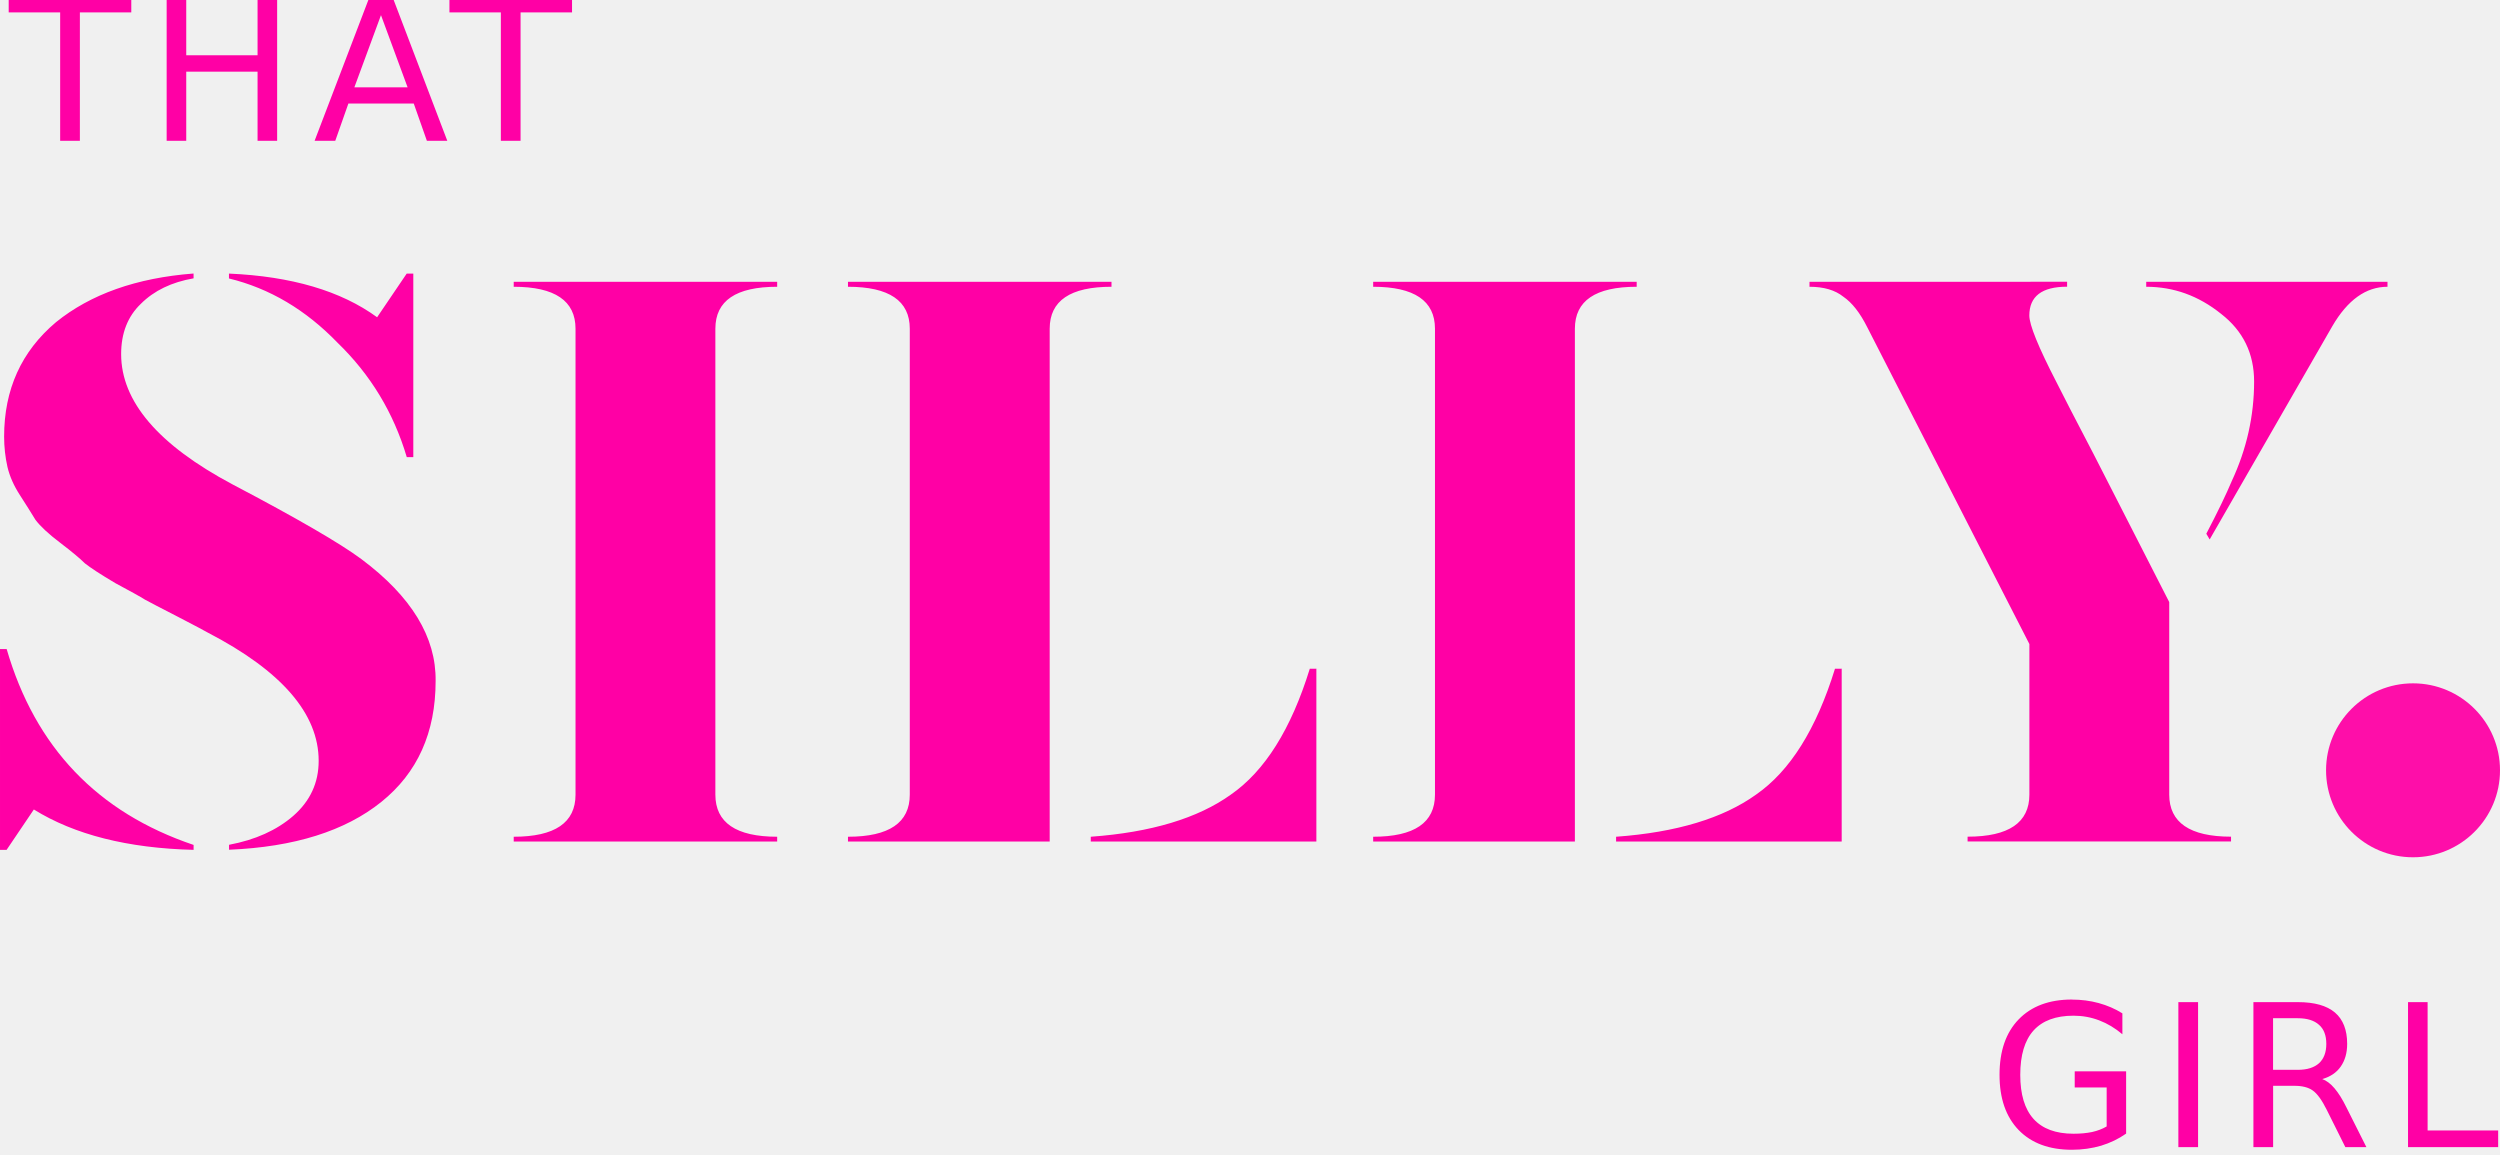
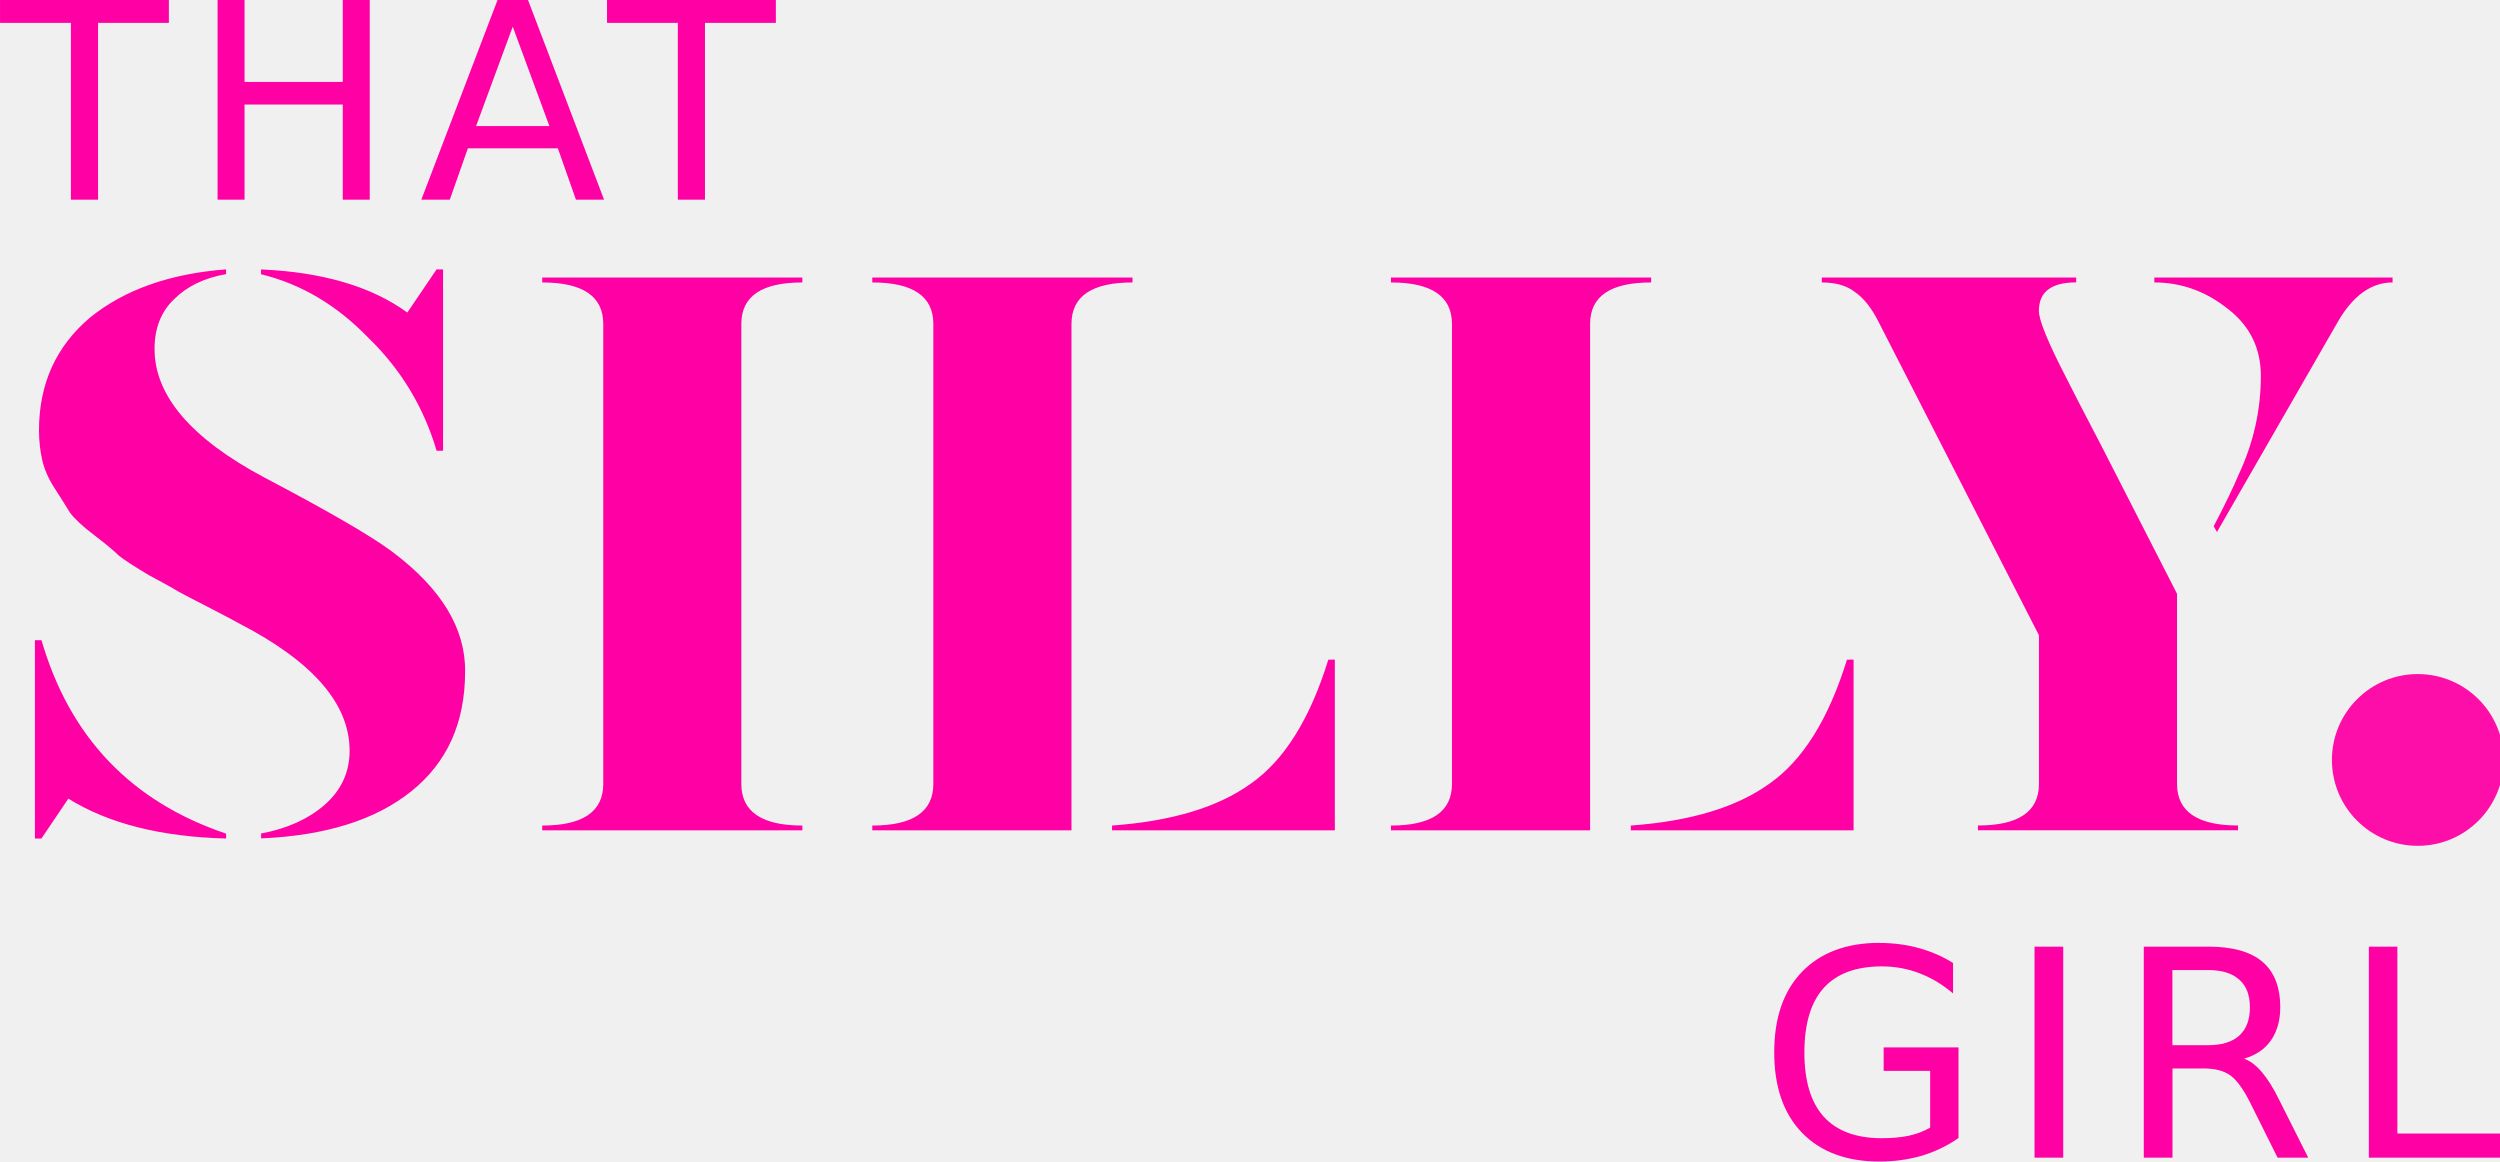
- <svg xmlns="http://www.w3.org/2000/svg" width="39.419mm" height="18.196mm" viewBox="0 0 39.438 18.196" version="1.1" id="svg9349">
+ <svg xmlns="http://www.w3.org/2000/svg" width="39.918mm" height="18.548mm" viewBox="0 0 39.937 18.548" version="1.1" id="svg9349">
  <defs id="defs9343" />
-   <g id="layer1" transform="translate(-61.16797,-111.0746)">
+   <g id="layer1" transform="translate(-60.61017,-111.0864)">
    <g id="g4825" style="fill:#ff00a5;fill-opacity:1">
      <path d="m 64.221,115.385 c -0.9,0.069 -1.624,0.326 -2.17,0.768 -0.545,0.459 -0.818,1.06 -0.818,1.805 0,0.165 0.018,0.325 0.053,0.48 0.035,0.147 0.1,0.294 0.195,0.441 0.095,0.147 0.177,0.278 0.246,0.391 0.078,0.104 0.209,0.225 0.391,0.363 0.182,0.139 0.311,0.246 0.389,0.324 0.087,0.069 0.247,0.174 0.48,0.312 0.242,0.13 0.398,0.216 0.467,0.26 0.078,0.043 0.251,0.133 0.52,0.271 0.268,0.139 0.425,0.222 0.469,0.248 1.169,0.606 1.752,1.281 1.752,2.025 0,0.346 -0.134,0.635 -0.402,0.869 -0.26,0.225 -0.596,0.377 -1.012,0.455 v 0.078 c 1.03,-0.043 1.831,-0.295 2.402,-0.754 0.571,-0.459 0.857,-1.094 0.857,-1.908 0.009,-0.693 -0.382,-1.333 -1.17,-1.922 -0.338,-0.251 -1.017,-0.645 -2.039,-1.182 -1.169,-0.623 -1.752,-1.308 -1.752,-2.053 0,-0.329 0.103,-0.594 0.311,-0.793 0.208,-0.208 0.486,-0.342 0.832,-0.402 z m 0.559,0 v 0.078 c 0.641,0.156 1.211,0.494 1.713,1.014 0.519,0.502 0.884,1.103 1.092,1.805 H 67.688 v -2.896 h -0.104 l -0.467,0.689 c -0.571,-0.416 -1.351,-0.646 -2.338,-0.689 z m 4.492,0.131 v 0.078 c 0.649,0 0.975,0.221 0.975,0.662 v 7.35 c 0,0.442 -0.325,0.664 -0.975,0.664 v 0.076 h 4.156 v -0.076 c -0.649,0 -0.975,-0.223 -0.975,-0.664 v -7.35 c 0,-0.442 0.325,-0.662 0.975,-0.662 v -0.078 z m 5.273,0 v 0.078 c 0.649,0 0.975,0.221 0.975,0.662 v 7.35 c 0,0.442 -0.325,0.664 -0.975,0.664 v 0.076 h 3.182 v -8.09 c 0,-0.442 0.325,-0.662 0.975,-0.662 v -0.078 z m 8.285,0 v 0.078 c 0.649,0 0.975,0.221 0.975,0.662 v 7.35 c 0,0.442 -0.325,0.664 -0.975,0.664 v 0.076 h 3.182 v -8.09 c 0,-0.442 0.325,-0.662 0.975,-0.662 v -0.078 z m 6.883,0 v 0.078 c 0.225,0 0.403,0.052 0.533,0.156 0.139,0.095 0.264,0.255 0.377,0.48 l 2.559,5 v 2.375 c 0,0.442 -0.325,0.664 -0.975,0.664 v 0.076 h 4.156 v -0.076 c -0.649,0 -0.975,-0.223 -0.975,-0.664 v -3.037 l -1.195,-2.338 c -0.294,-0.563 -0.489,-0.94 -0.584,-1.131 -0.286,-0.554 -0.428,-0.904 -0.428,-1.051 0,-0.303 0.197,-0.455 0.596,-0.455 v -0.078 z m 5.312,0 v 0.078 c 0.433,0 0.827,0.142 1.182,0.428 0.346,0.268 0.52,0.625 0.52,1.066 0,0.545 -0.118,1.068 -0.352,1.57 -0.087,0.208 -0.221,0.486 -0.402,0.832 l 0.053,0.09 1.934,-3.363 c 0.242,-0.416 0.533,-0.623 0.871,-0.623 v -0.078 z m -33.857,5.793 v 3.168 h 0.104 l 0.43,-0.637 c 0.641,0.398 1.481,0.611 2.52,0.637 v -0.078 c -1.515,-0.511 -2.499,-1.54 -2.949,-3.09 z m 20.662,0.311 c -0.294,0.952 -0.709,1.614 -1.246,1.986 -0.519,0.372 -1.257,0.595 -2.209,0.664 v 0.076 h 3.559 v -2.727 z m 8.285,0 c -0.294,0.952 -0.709,1.614 -1.246,1.986 -0.519,0.372 -1.255,0.595 -2.207,0.664 v 0.076 h 3.559 v -2.727 z" id="text4829" style="font-style:normal;font-variant:normal;font-weight:normal;font-stretch:normal;font-size:12.987px;line-height:1.25;font-family:'Gabriela Stencil';-inkscape-font-specification:'Gabriela Stencil';letter-spacing:0px;word-spacing:0px;fill:#ff00a5;fill-opacity:1;stroke:none;stroke-width:0.325" />
-       <path d="m 61.305,111.004 v 0.262 h 0.812 v 2.025 h 0.311 v -2.025 h 0.811 v -0.262 z m 2.492,0 v 2.287 h 0.309 v -1.09 h 1.125 v 1.09 h 0.309 v -2.287 h -0.309 v 0.938 h -1.125 v -0.938 z m 3.207,0 -0.873,2.287 h 0.326 l 0.207,-0.588 h 1.031 l 0.207,0.588 h 0.322 l -0.871,-2.287 z m 1.254,0 v 0.262 h 0.811 v 2.025 h 0.311 v -2.025 h 0.812 v -0.262 z m -1.08,0.305 0.42,1.139 h -0.84 z" id="text4833" style="font-style:normal;font-weight:normal;font-size:3.136px;line-height:1.25;font-family:sans-serif;letter-spacing:0.259px;word-spacing:0px;fill:#ff00a5;fill-opacity:1;stroke:none;stroke-width:0.078" />
+       <path d="m 61.305,111.004 v 0.262 h 0.812 v 2.025 h 0.311 v -2.025 h 0.811 v -0.262 z m 2.492,0 v 2.287 h 0.309 v -1.09 h 1.125 v 1.09 h 0.309 v -2.287 h -0.309 v 0.938 h -1.125 v -0.938 z m 3.207,0 -0.873,2.287 h 0.326 l 0.207,-0.588 h 1.031 l 0.207,0.588 h 0.322 l -0.871,-2.287 z m 1.254,0 v 0.262 h 0.811 v 2.025 h 0.311 v -2.025 h 0.812 v -0.262 z m -1.08,0.305 0.42,1.139 h -0.84 z" id="text4833" style="font-style:normal;font-weight:normal;font-size:3.136px;line-height:1.25;font-family:sans-serif;letter-spacing:0.259px;word-spacing:0px;fill:#ff00a5;fill-opacity:1;stroke:none;stroke-width:0.078" transform="matrix(1.394601,0,0,1.394601,-24.8854,-43.72407)" />
      <circle r="1.372" style="opacity:0.94;fill:#ff00a5;fill-opacity:1;stroke:#ffffff;stroke-width:0;stroke-miterlimit:4;stroke-dasharray:none;stroke-opacity:1" id="circle4835" cx="99.234" cy="123.222" />
-       <path d="m 93.852,126.838 c -0.357,0 -0.638,0.105 -0.84,0.314 -0.201,0.208 -0.301,0.499 -0.301,0.873 -10e-7,0.373 0.1,0.662 0.301,0.871 0.202,0.208 0.483,0.312 0.84,0.312 0.163,0 0.317,-0.022 0.461,-0.064 0.144,-0.044 0.275,-0.107 0.395,-0.191 v -0.982 h -0.811 v 0.254 h 0.504 v 0.615 c -0.068,0.04 -0.145,0.069 -0.23,0.088 -0.086,0.018 -0.184,0.027 -0.293,0.027 -0.28,0 -0.49,-0.078 -0.631,-0.234 -0.14,-0.156 -0.209,-0.387 -0.209,-0.695 0,-0.309 0.069,-0.543 0.209,-0.699 0.141,-0.156 0.351,-0.234 0.631,-0.234 0.142,0 0.278,0.025 0.406,0.074 0.129,0.049 0.251,0.122 0.365,0.219 v -0.33 c -0.113,-0.071 -0.238,-0.125 -0.373,-0.162 -0.134,-0.037 -0.275,-0.055 -0.424,-0.055 z m 1.68,0.041 v 2.287 h 0.311 v -2.287 z m 1.184,0 v 2.287 h 0.311 v -0.967 h 0.336 c 0.122,0 0.219,0.024 0.289,0.074 0.071,0.05 0.145,0.152 0.221,0.305 l 0.293,0.588 h 0.332 l -0.314,-0.625 c -0.063,-0.129 -0.126,-0.229 -0.189,-0.303 -0.062,-0.073 -0.127,-0.122 -0.193,-0.145 0.128,-0.037 0.225,-0.102 0.291,-0.197 0.067,-0.095 0.102,-0.215 0.102,-0.359 0,-0.22 -0.065,-0.385 -0.193,-0.494 -0.129,-0.109 -0.323,-0.164 -0.584,-0.164 z m 2.439,0 v 2.287 h 1.422 v -0.262 h -1.113 v -2.025 z m -2.129,0.254 h 0.389 c 0.149,0 0.26,0.035 0.336,0.104 0.077,0.067 0.115,0.167 0.115,0.301 0,0.134 -0.039,0.235 -0.115,0.305 -0.076,0.068 -0.187,0.104 -0.336,0.104 h -0.389 z" id="text9341" style="font-style:normal;font-weight:normal;font-size:3.136px;line-height:1.25;font-family:sans-serif;letter-spacing:0.259px;word-spacing:0px;fill:#ff00a5;fill-opacity:1;stroke:none;stroke-width:0.078" />
+       <path d="m 93.852,126.838 c -0.357,0 -0.638,0.105 -0.84,0.314 -0.201,0.208 -0.301,0.499 -0.301,0.873 -10e-7,0.373 0.1,0.662 0.301,0.871 0.202,0.208 0.483,0.312 0.84,0.312 0.163,0 0.317,-0.022 0.461,-0.064 0.144,-0.044 0.275,-0.107 0.395,-0.191 v -0.982 h -0.811 v 0.254 h 0.504 v 0.615 c -0.068,0.04 -0.145,0.069 -0.23,0.088 -0.086,0.018 -0.184,0.027 -0.293,0.027 -0.28,0 -0.49,-0.078 -0.631,-0.234 -0.14,-0.156 -0.209,-0.387 -0.209,-0.695 0,-0.309 0.069,-0.543 0.209,-0.699 0.141,-0.156 0.351,-0.234 0.631,-0.234 0.142,0 0.278,0.025 0.406,0.074 0.129,0.049 0.251,0.122 0.365,0.219 v -0.33 c -0.113,-0.071 -0.238,-0.125 -0.373,-0.162 -0.134,-0.037 -0.275,-0.055 -0.424,-0.055 z m 1.68,0.041 v 2.287 h 0.311 v -2.287 z m 1.184,0 v 2.287 h 0.311 v -0.967 h 0.336 c 0.122,0 0.219,0.024 0.289,0.074 0.071,0.05 0.145,0.152 0.221,0.305 l 0.293,0.588 h 0.332 l -0.314,-0.625 c -0.063,-0.129 -0.126,-0.229 -0.189,-0.303 -0.062,-0.073 -0.127,-0.122 -0.193,-0.145 0.128,-0.037 0.225,-0.102 0.291,-0.197 0.067,-0.095 0.102,-0.215 0.102,-0.359 0,-0.22 -0.065,-0.385 -0.193,-0.494 -0.129,-0.109 -0.323,-0.164 -0.584,-0.164 z m 2.439,0 v 2.287 h 1.422 v -0.262 h -1.113 v -2.025 z m -2.129,0.254 h 0.389 c 0.149,0 0.26,0.035 0.336,0.104 0.077,0.067 0.115,0.167 0.115,0.301 0,0.134 -0.039,0.235 -0.115,0.305 -0.076,0.068 -0.187,0.104 -0.336,0.104 h -0.389 z" id="text9341" style="font-style:normal;font-weight:normal;font-size:3.136px;line-height:1.25;font-family:sans-serif;letter-spacing:0.259px;word-spacing:0px;fill:#ff00a5;fill-opacity:1;stroke:none;stroke-width:0.078" transform="matrix(1.474093,0,0,1.474093,-47.71164,-60.82705)" />
    </g>
  </g>
</svg>
